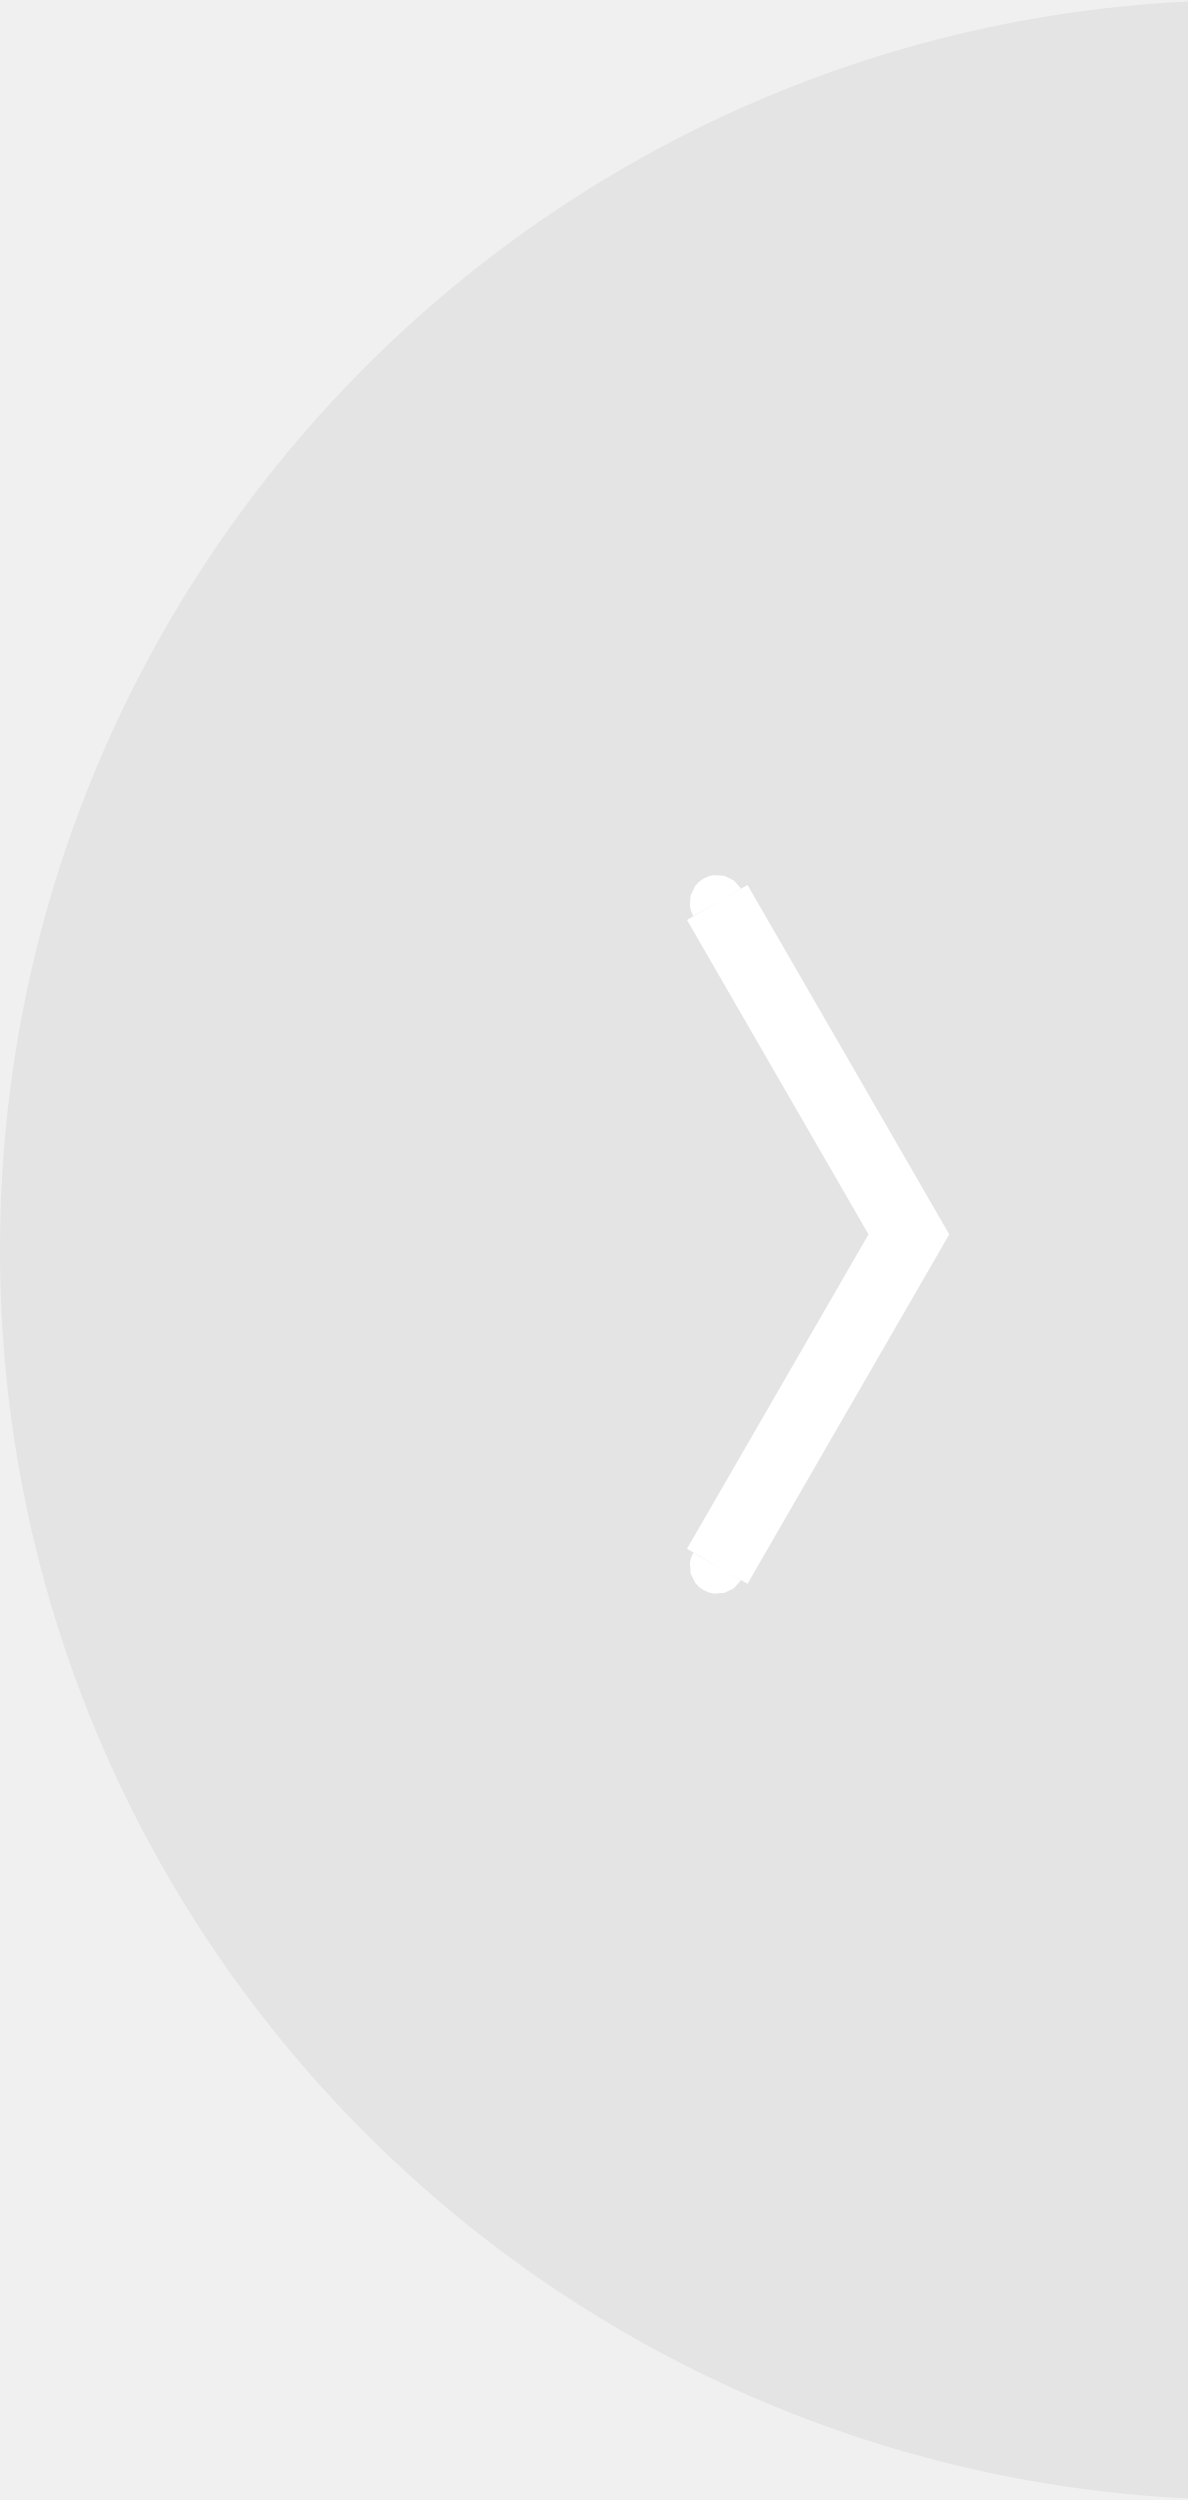
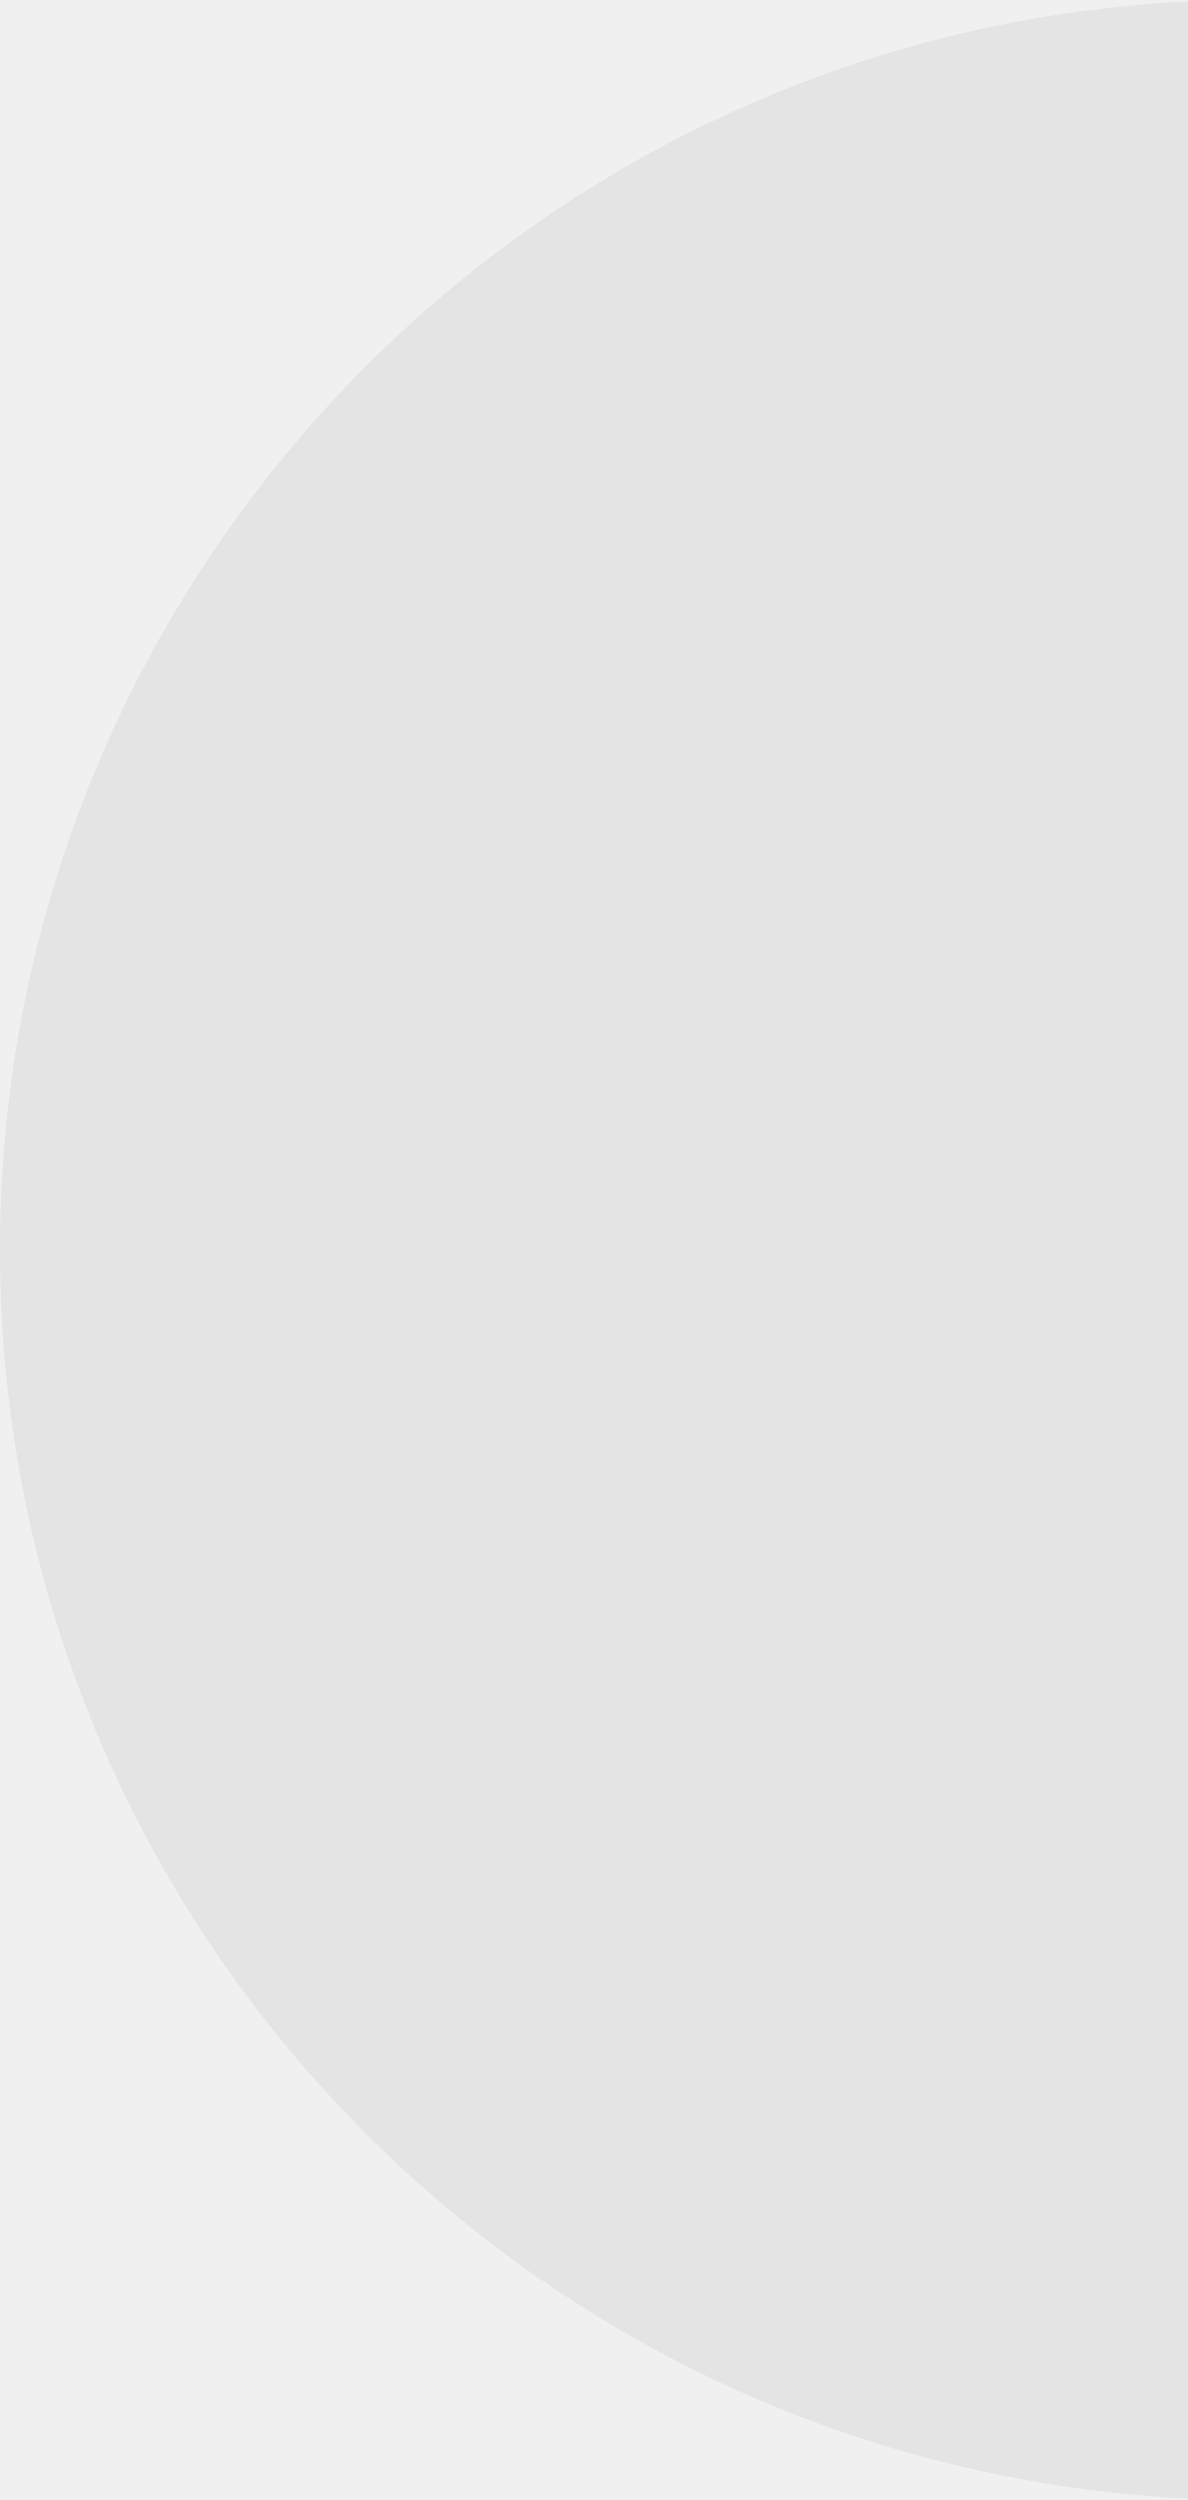
<svg xmlns="http://www.w3.org/2000/svg" width="38px" height="80px" viewBox="0 0 38 80" version="1.1">
  <g id="Page-1" stroke="none" stroke-width="1" fill="none" fill-rule="evenodd">
    <g id="R1-V4-Desktop-Rubrik-Podcasts-Liste-II-Copy" transform="translate(-1402, -2066)">
      <g id="Group-5-Copy-2" transform="translate(-42, 1826)">
        <g id="Group-2" transform="translate(0, 240)">
          <g id="Group-13" transform="translate(1444, 0)">
            <circle id="Oval-2" fill-opacity="0.5" fill="#D8D8D8" cx="40" cy="40" r="40" />
-             <g id="Group-8" transform="translate(22, 27)" fill="#FFFFFF" stroke="#FFFFFF" stroke-width="2">
+             <g id="Group-8" transform="translate(22, 27)" fill="#FFFFFFFFF" stroke="#FFFFFFFFF" stroke-width="2">
              <path d="M1.07,12.531 L1.07,12.469 L7.15,1.939 C7.117,1.995 7.045,2.015 6.989,1.982 C6.932,1.949 6.913,1.877 6.945,1.82 L0.779,12.5 L6.945,23.18 C6.913,23.123 6.932,23.051 6.989,23.018 C7.045,22.985 7.117,23.005 7.15,23.061 L1.07,12.531 Z" id="Combined-Shape" transform="translate(4, 12.5) scale(-1, 1) translate(-4, -12.5) " />
            </g>
          </g>
        </g>
      </g>
    </g>
  </g>
</svg>
